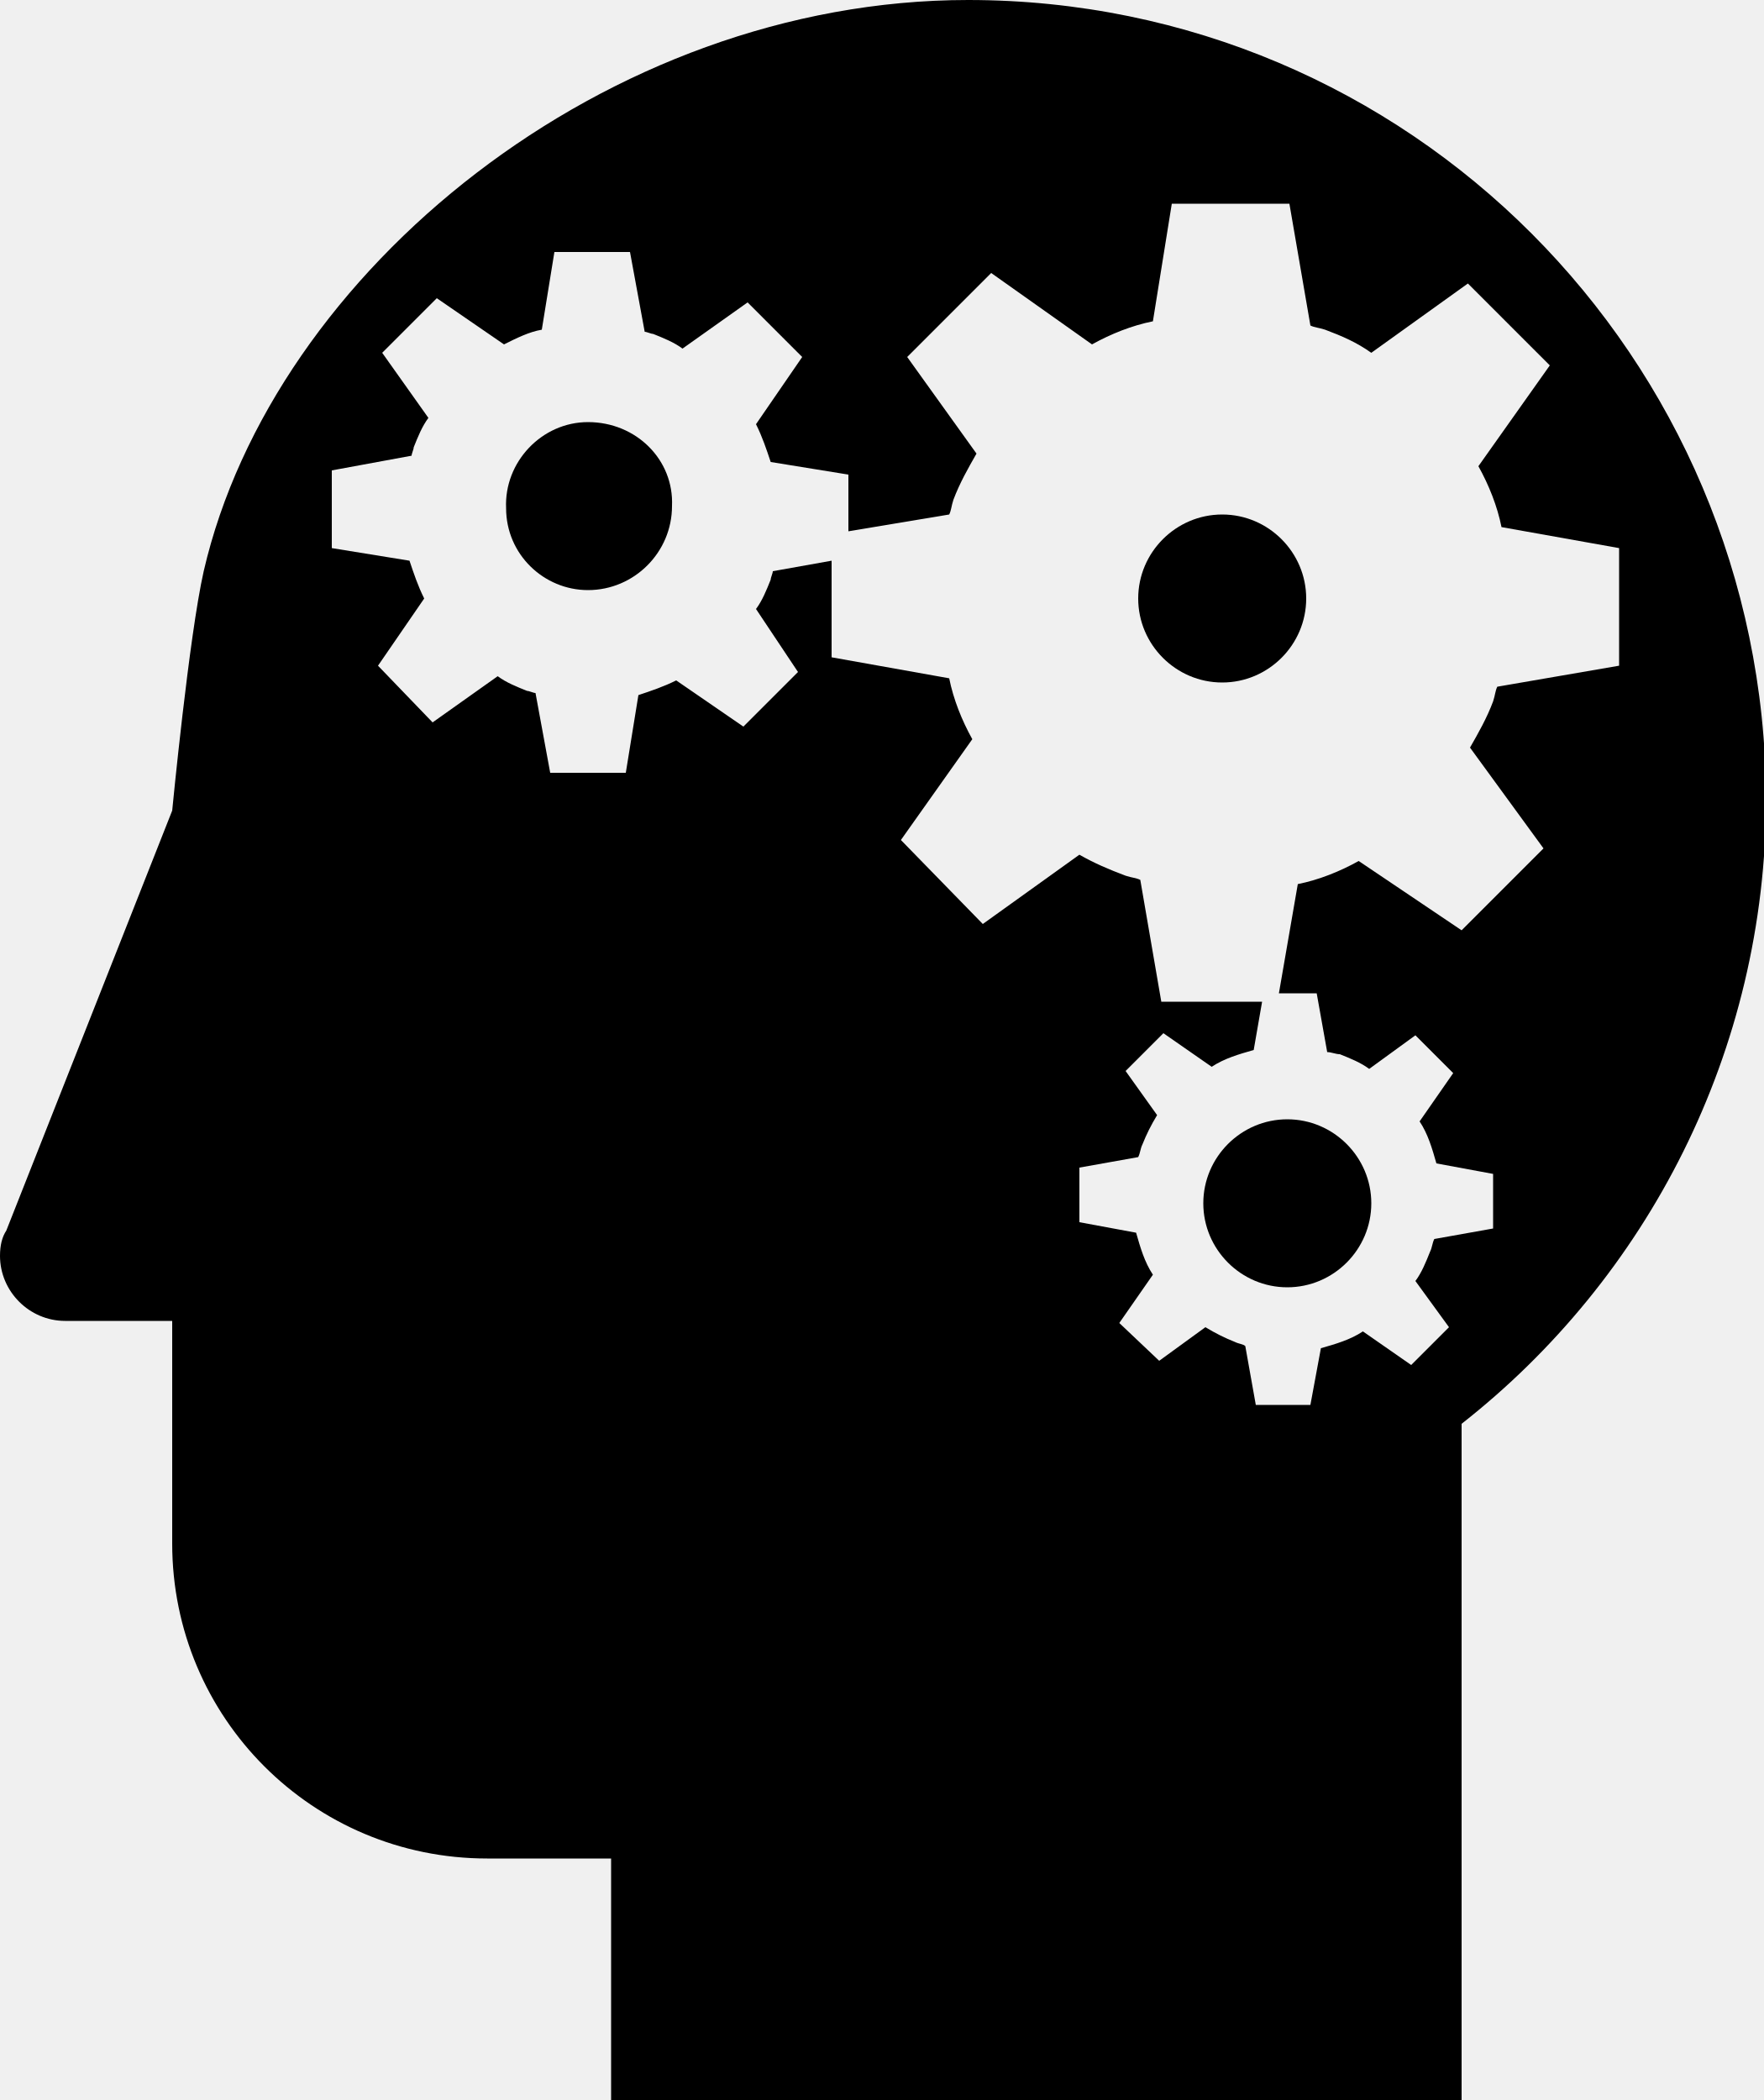
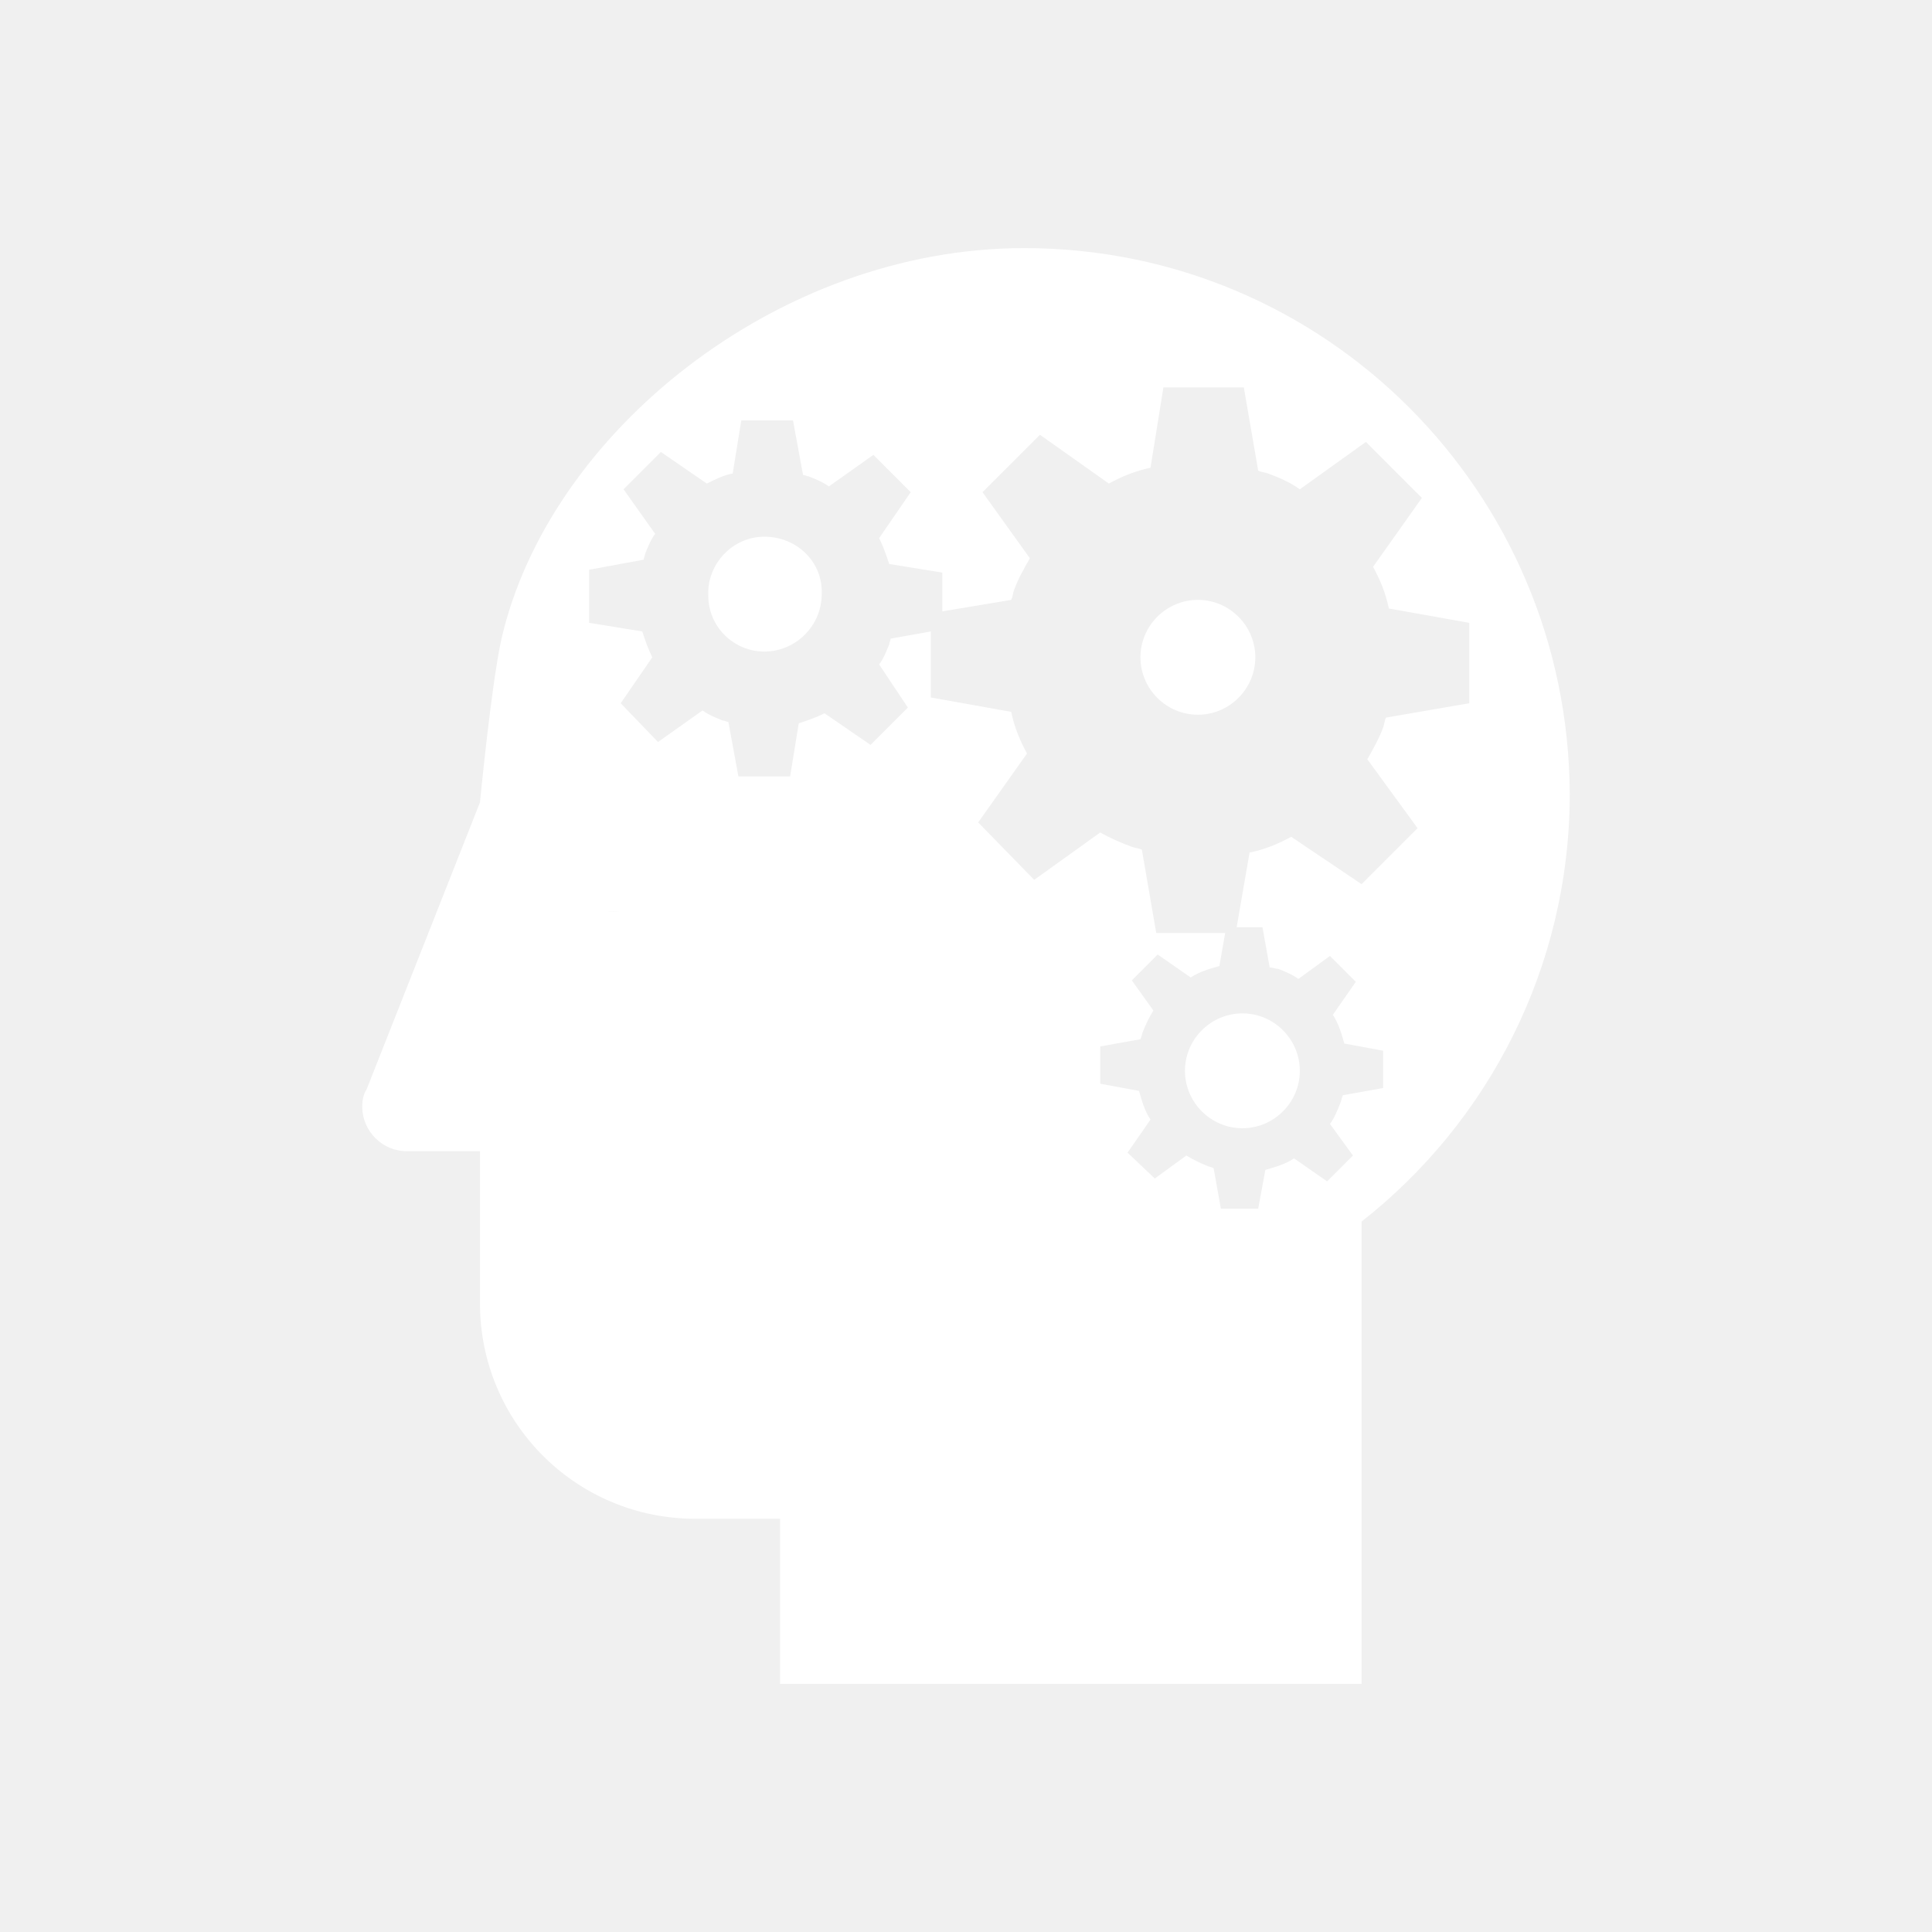
- <svg xmlns="http://www.w3.org/2000/svg" version="1.1" id="Layer_1" x="0px" y="0px" viewBox="0 0 84 100" style="enable-background:new 0 0 84 100;" xml:space="preserve">
-   <path d="M58.2,24.5c-2.2,0-4,1.8-4,4c0,0,0,0,0,0c0,2.2,1.8,4,4,4c2.2,0,4-1.8,4-4c0,0,0,0,0,0C62.2,26.3,60.4,24.5,58.2,24.5  C58.2,24.5,58.2,24.5,58.2,24.5L58.2,24.5z M57.3,57.3c0,2.2,1.8,4,4,4c2.2,0,4-1.8,4-4c0-2.2-1.8-4-4-4c0,0,0,0,0,0  C59.1,53.3,57.3,55.1,57.3,57.3L57.3,57.3z M28,20.1c-2.2,0-4,1.9-3.9,4.1c0,2.2,1.8,3.9,3.9,3.9c2.2,0,4-1.8,4-4c0,0,0,0,0,0  C32.1,21.9,30.3,20.1,28,20.1C28.1,20.1,28,20.1,28,20.1L28,20.1z" />
-   <path d="M46.1,0C28.9,0,13,12.9,9.7,27.2C9,30.3,8.2,38.6,8.2,38.6l-7.9,20C0.1,58.9,0,59.3,0,59.8c0,1.7,1.4,3.1,3.1,3.1h5.1v10.6  c0,8.3,6.7,15,15,15h5.9V100h40.5V67.8c8.8-6.9,14.5-17.7,14.5-29.8C84,17,67.1,0,46.1,0L46.1,0z M17.5,46.2c-2.3,0-4.2-1.9-4.2-4.2  c0-2.3,1.9-4.2,4.2-4.2c2.3,0,4.3,1.9,4.3,4.2C21.7,44.3,19.8,46.2,17.5,46.2C17.5,46.2,17.5,46.2,17.5,46.2z M73.5,40.4l-3.9,3.9  L64.7,41c-0.9,0.5-1.9,0.9-2.9,1.1l-0.9,5.2h1.8l0.5,2.8c0.2,0,0.4,0.1,0.6,0.1c0.5,0.2,1,0.4,1.4,0.7l2.2-1.6l1.8,1.8l-1.6,2.3  c0.4,0.6,0.6,1.3,0.8,2l2.7,0.5v2.6l-2.8,0.5c-0.1,0.2-0.1,0.4-0.2,0.6c-0.2,0.5-0.4,1-0.7,1.4l1.6,2.2l-1.8,1.8l-2.3-1.6  c-0.6,0.4-1.3,0.6-2,0.8l-0.5,2.7h-2.6l-0.5-2.8C59.2,64,59,64,58.8,63.9c-0.5-0.2-0.9-0.4-1.4-0.7l-2.2,1.6L53.3,63l1.6-2.3  c-0.4-0.6-0.6-1.3-0.8-2l-2.7-0.5v-2.6l2.8-0.5c0.1-0.2,0.1-0.4,0.2-0.6c0.2-0.5,0.4-0.9,0.7-1.4L53.6,51l1.8-1.8l2.3,1.6  c0.6-0.4,1.3-0.6,2-0.8l0.4-2.3h-4.8l-1-5.8c-0.2-0.1-0.4-0.1-0.7-0.2c-0.8-0.3-1.5-0.6-2.2-1l-4.6,3.3l-3.9-4l3.4-4.8  c-0.5-0.9-0.9-1.9-1.1-2.9l-5.6-1v-4.6l-2.8,0.5c0,0.1-0.1,0.3-0.1,0.4c-0.2,0.5-0.4,1-0.7,1.4L38,32l-2.6,2.6l-3.2-2.2  c-0.6,0.3-1.2,0.5-1.8,0.7l-0.6,3.7l-3.6,0L25.5,33c-0.1,0-0.3-0.1-0.4-0.1c-0.5-0.2-1-0.4-1.4-0.7l-3.1,2.2L18,31.7l2.2-3.2  c-0.3-0.6-0.5-1.2-0.7-1.8l-3.7-0.6v-3.7l3.8-0.7c0-0.1,0.1-0.3,0.1-0.4c0.2-0.5,0.4-1,0.7-1.4l-2.2-3.1l2.6-2.6l3.2,2.2  c0.6-0.3,1.2-0.6,1.8-0.7l0.6-3.7h3.6l0.7,3.8c0.1,0,0.3,0.1,0.4,0.1c0.5,0.2,1,0.4,1.4,0.7l3.1-2.2l2.6,2.6l-2.2,3.2  c0.3,0.6,0.5,1.2,0.7,1.8l3.7,0.6v2.7l4.8-0.8c0.1-0.2,0.1-0.4,0.2-0.7c0.3-0.8,0.7-1.5,1.1-2.2l-3.3-4.6l4-4l4.8,3.4  c0.9-0.5,1.9-0.9,2.9-1.1l0.9-5.6h5.6l1,5.8c0.2,0.1,0.4,0.1,0.7,0.2c0.8,0.3,1.5,0.6,2.2,1.1l4.6-3.3l3.9,3.9l-3.4,4.8  c0.5,0.9,0.9,1.9,1.1,2.9l5.6,1v5.6l-5.8,1c-0.1,0.2-0.1,0.4-0.2,0.7c-0.3,0.8-0.7,1.5-1.1,2.2L73.5,40.4L73.5,40.4z" />
-   <rect x="12" y="37" width="10.5" height="9.2" />
+ <svg xmlns="http://www.w3.org/2000/svg" version="1.1" id="Layer_1" x="0px" y="0px" viewBox="0 0 32 32" xml:space="preserve" width="32" height="32">
+   <defs id="defs11" />
+   <g id="g841" style="fill:#ffffff;fill-opacity:1" transform="matrix(0.2378121,0,0,0.2378121,6,4.109394)">
+     <path d="m 58.2,24.5 c -2.2,0 -4,1.8 -4,4 0,0 0,0 0,0 0,2.2 1.8,4 4,4 2.2,0 4,-1.8 4,-4 0,0 0,0 0,0 0,-2.2 -1.8,-4 -4,-4 0,0 0,0 0,0 z m -0.9,32.8 c 0,2.2 1.8,4 4,4 2.2,0 4,-1.8 4,-4 0,-2.2 -1.8,-4 -4,-4 0,0 0,0 0,0 -2.2,0 -4,1.8 -4,4 z M 28,20.1 c -2.2,0 -4,1.9 -3.9,4.1 0,2.2 1.8,3.9 3.9,3.9 2.2,0 4,-1.8 4,-4 0,0 0,0 0,0 0.1,-2.2 -1.7,-4 -4,-4 0.1,0 0,0 0,0 z" id="path2" style="fill:#ffffff;fill-opacity:1" />
+     <path d="M 46.1,0 C 28.9,0 13,12.9 9.7,27.2 9,30.3 8.2,38.6 8.2,38.6 l -7.9,20 C 0.1,58.9 0,59.3 0,59.8 c 0,1.7 1.4,3.1 3.1,3.1 h 5.1 v 10.6 c 0,8.3 6.7,15 15,15 h 5.9 V 100 H 69.6 V 67.8 C 78.4,60.9 84.1,50.1 84.1,38 84,17 67.1,0 46.1,0 Z M 17.5,46.2 c -2.3,0 -4.2,-1.9 -4.2,-4.2 0,-2.3 1.9,-4.2 4.2,-4.2 2.3,0 4.3,1.9 4.3,4.2 -0.1,2.3 -2,4.2 -4.3,4.2 0,0 0,0 0,0 z m 56,-5.8 -3.9,3.9 -4.9,-3.3 c -0.9,0.5 -1.9,0.9 -2.9,1.1 l -0.9,5.2 h 1.8 l 0.5,2.8 c 0.2,0 0.4,0.1 0.6,0.1 0.5,0.2 1,0.4 1.4,0.7 l 2.2,-1.6 1.8,1.8 -1.6,2.3 c 0.4,0.6 0.6,1.3 0.8,2 l 2.7,0.5 v 2.6 L 68.3,59 c -0.1,0.2 -0.1,0.4 -0.2,0.6 -0.2,0.5 -0.4,1 -0.7,1.4 L 69,63.2 67.2,65 64.9,63.4 c -0.6,0.4 -1.3,0.6 -2,0.8 l -0.5,2.7 H 59.8 L 59.3,64.1 C 59.2,64 59,64 58.8,63.9 58.3,63.7 57.9,63.5 57.4,63.2 l -2.2,1.6 -1.9,-1.8 1.6,-2.3 c -0.4,-0.6 -0.6,-1.3 -0.8,-2 l -2.7,-0.5 v -2.6 l 2.8,-0.5 c 0.1,-0.2 0.1,-0.4 0.2,-0.6 0.2,-0.5 0.4,-0.9 0.7,-1.4 l -1.5,-2.1 1.8,-1.8 2.3,1.6 c 0.6,-0.4 1.3,-0.6 2,-0.8 l 0.4,-2.3 h -4.8 l -1,-5.8 c -0.2,-0.1 -0.4,-0.1 -0.7,-0.2 -0.8,-0.3 -1.5,-0.6 -2.2,-1 l -4.6,3.3 -3.9,-4 3.4,-4.8 c -0.5,-0.9 -0.9,-1.9 -1.1,-2.9 l -5.6,-1 v -4.6 l -2.8,0.5 c 0,0.1 -0.1,0.3 -0.1,0.4 -0.2,0.5 -0.4,1 -0.7,1.4 l 2,3 -2.6,2.6 -3.2,-2.2 c -0.6,0.3 -1.2,0.5 -1.8,0.7 l -0.6,3.7 H 26.2 L 25.5,33 c -0.1,0 -0.3,-0.1 -0.4,-0.1 -0.5,-0.2 -1,-0.4 -1.4,-0.7 l -3.1,2.2 -2.6,-2.7 2.2,-3.2 c -0.3,-0.6 -0.5,-1.2 -0.7,-1.8 l -3.7,-0.6 v -3.7 l 3.8,-0.7 c 0,-0.1 0.1,-0.3 0.1,-0.4 0.2,-0.5 0.4,-1 0.7,-1.4 l -2.2,-3.1 2.6,-2.6 3.2,2.2 c 0.6,-0.3 1.2,-0.6 1.8,-0.7 L 26.4,12 H 30 l 0.7,3.8 c 0.1,0 0.3,0.1 0.4,0.1 0.5,0.2 1,0.4 1.4,0.7 l 3.1,-2.2 2.6,2.6 -2.2,3.2 c 0.3,0.6 0.5,1.2 0.7,1.8 l 3.7,0.6 v 2.7 l 4.8,-0.8 c 0.1,-0.2 0.1,-0.4 0.2,-0.7 0.3,-0.8 0.7,-1.5 1.1,-2.2 l -3.3,-4.6 4,-4 4.8,3.4 c 0.9,-0.5 1.9,-0.9 2.9,-1.1 l 0.9,-5.6 h 5.6 l 1,5.8 c 0.2,0.1 0.4,0.1 0.7,0.2 0.8,0.3 1.5,0.6 2.2,1.1 l 4.6,-3.3 3.9,3.9 -3.4,4.8 c 0.5,0.9 0.9,1.9 1.1,2.9 l 5.6,1 v 5.6 l -5.8,1 c -0.1,0.2 -0.1,0.4 -0.2,0.7 -0.3,0.8 -0.7,1.5 -1.1,2.2 z" id="path4" style="fill:#ffffff;fill-opacity:1" />
+     <rect x="12" y="37" width="10.5" height="9.2" id="rect6" style="fill:#ffffff;fill-opacity:1" />
+   </g>
</svg>
